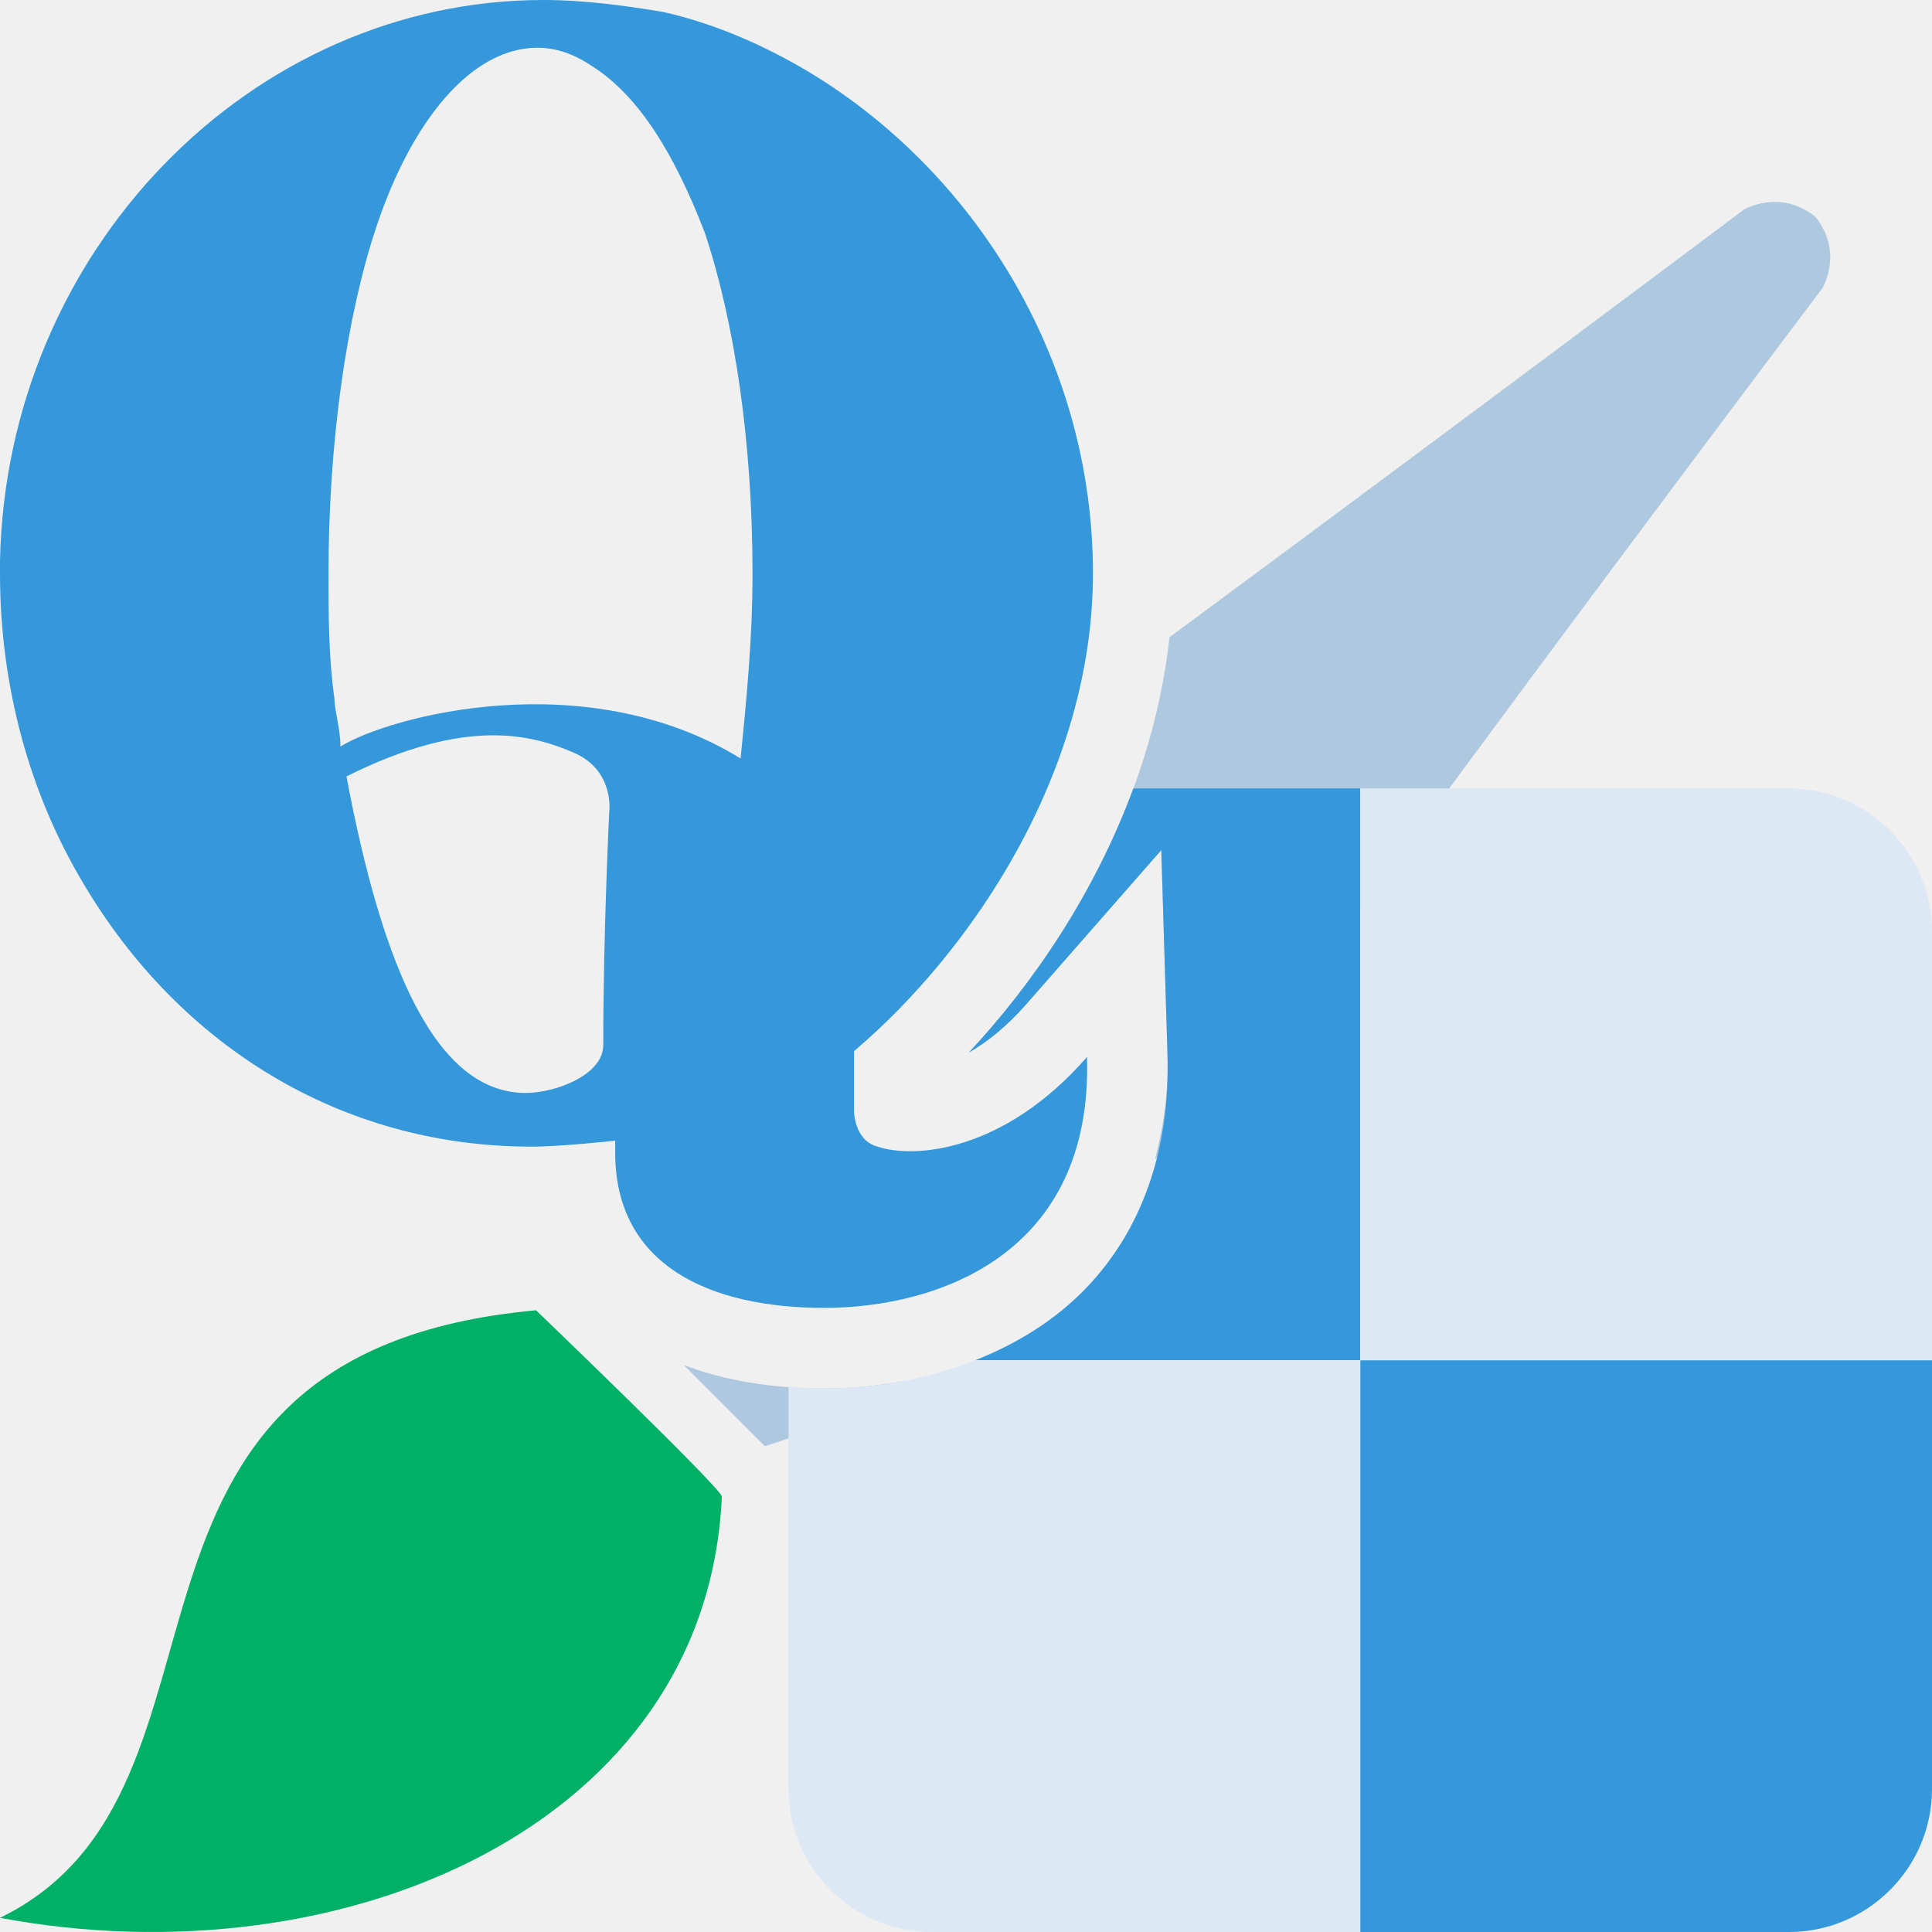
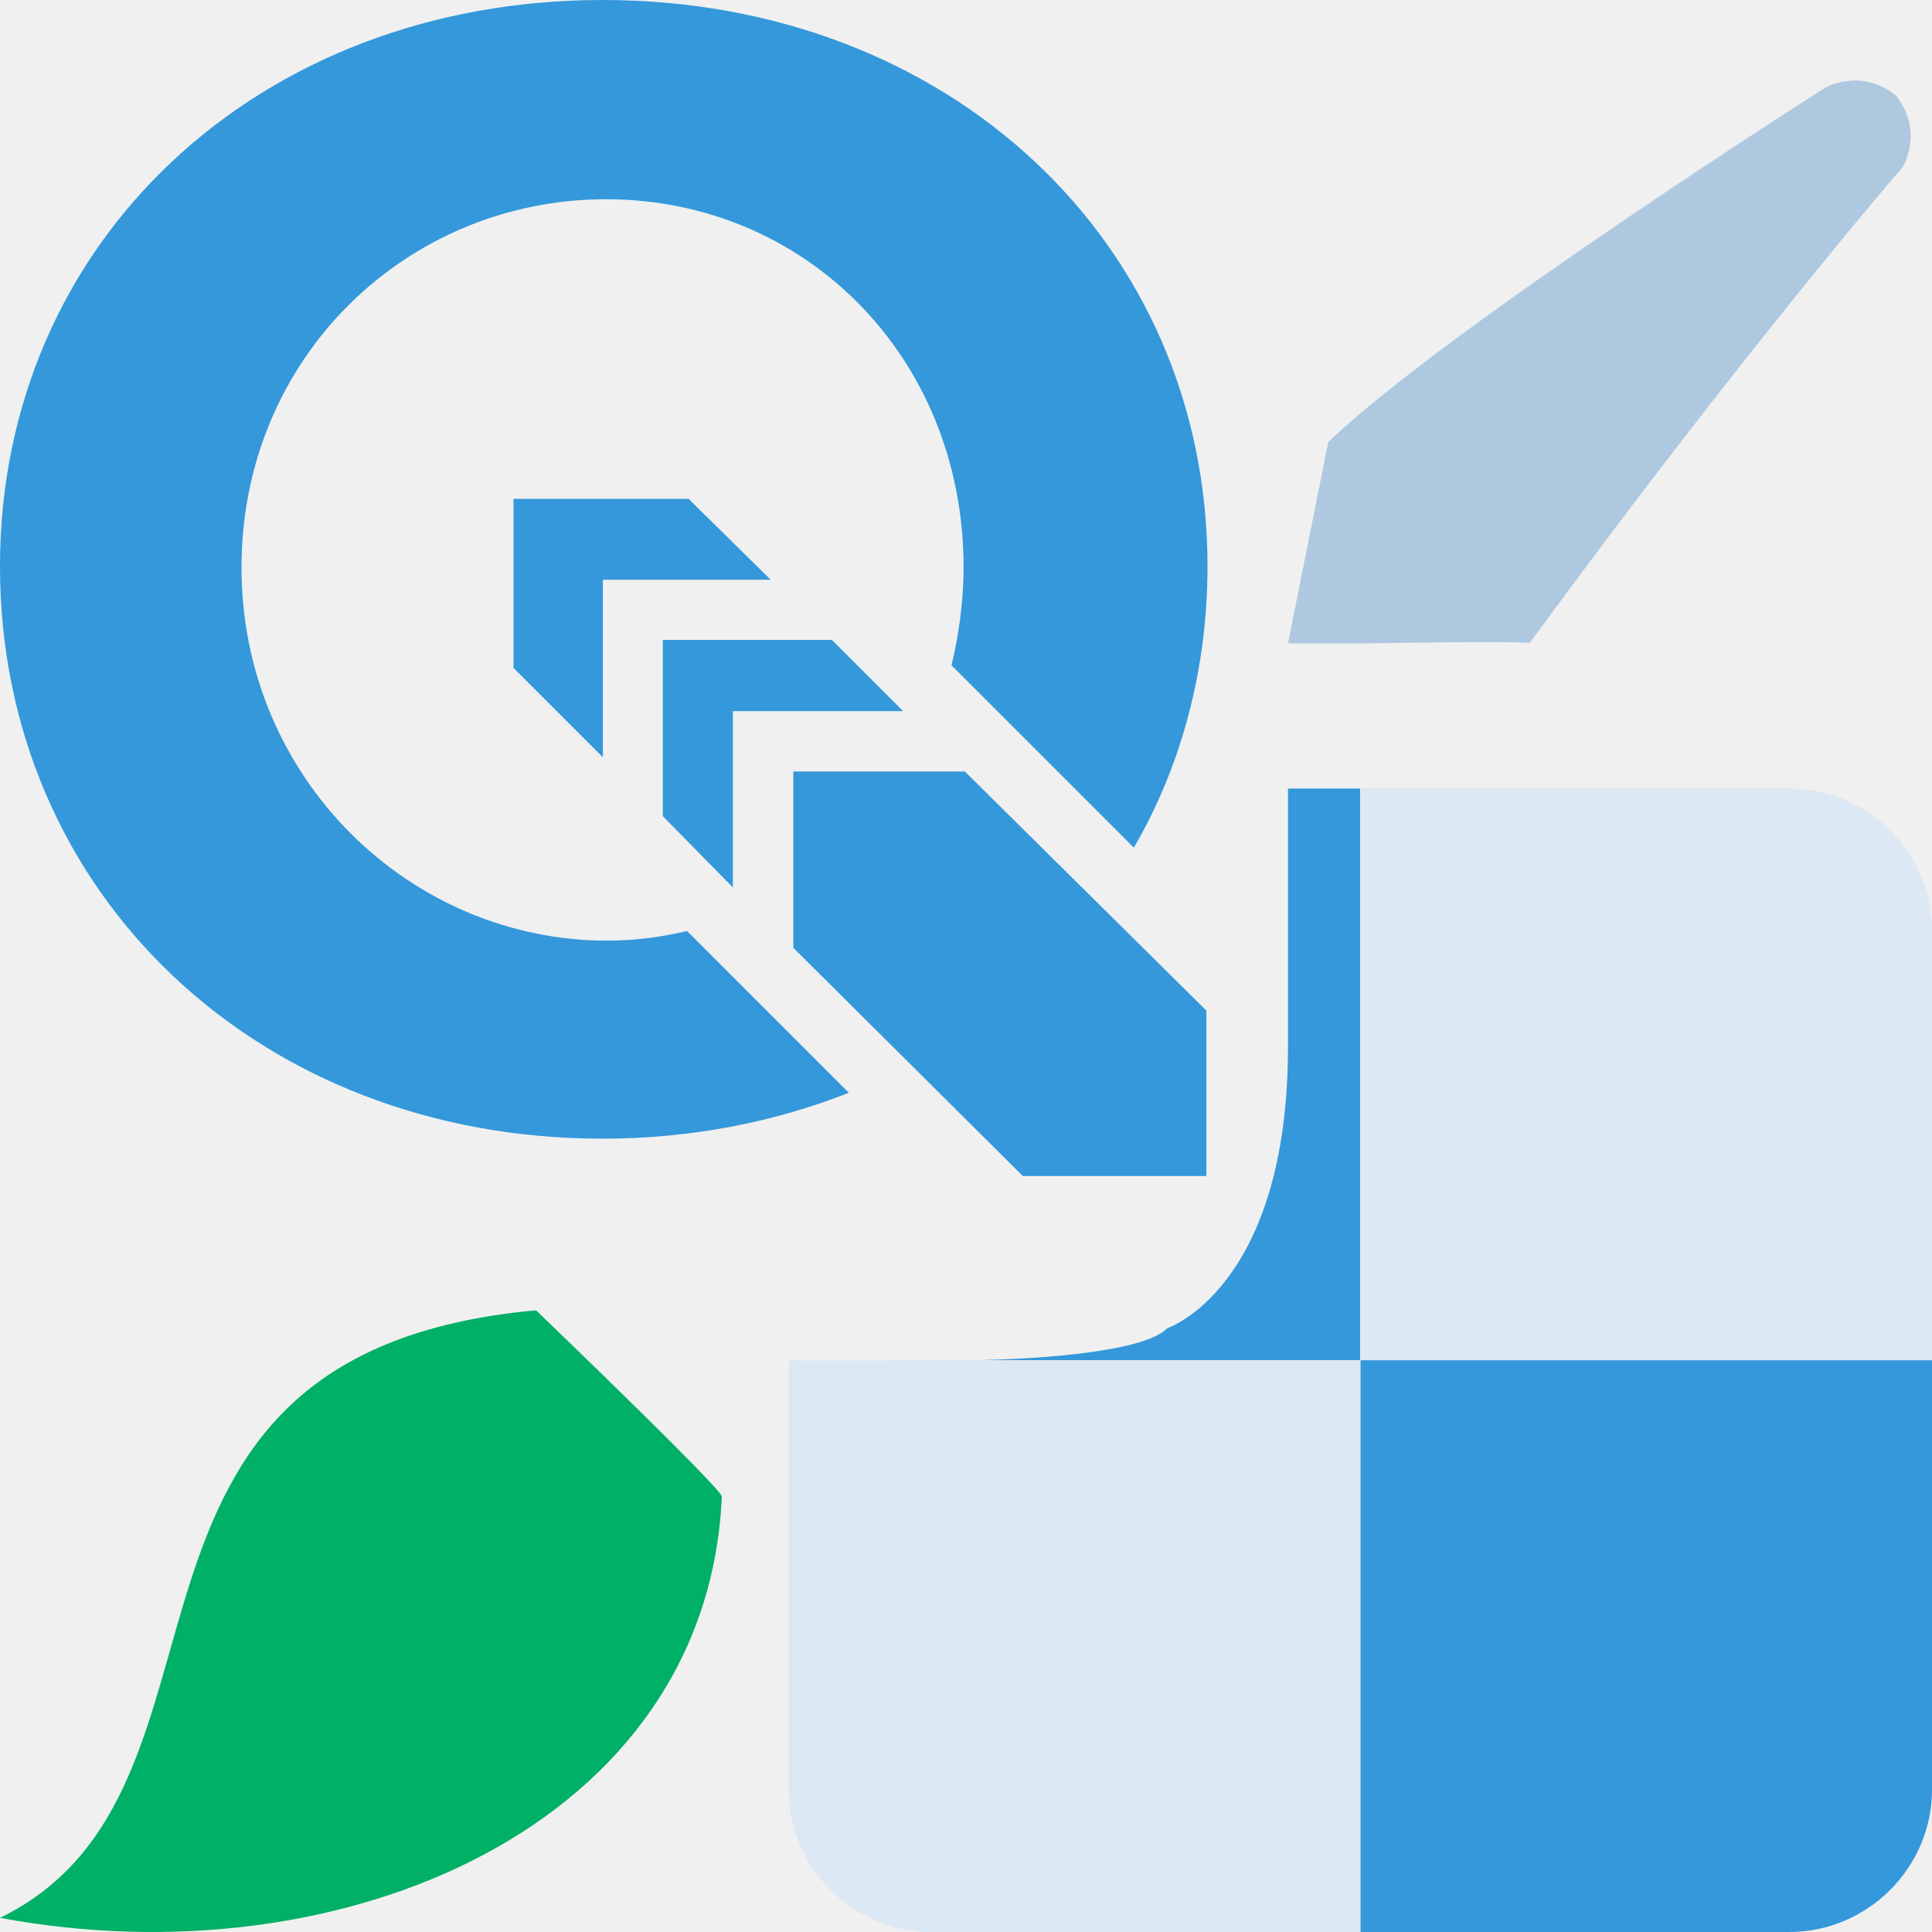
- <svg xmlns="http://www.w3.org/2000/svg" viewBox="0 0 24 24">
-   <path fill="#3498db" d="M24 22.224v-5.327h-7.103V24h5.327c.977 0 1.776-.799 1.776-1.776z" />
-   <path fill="#00b066" d="M6.659 16.277C.799 16.81 3.285 22.226 0 23.824c4.262.799 8.79-1.154 8.967-5.238-.088-.178-2.308-2.309-2.308-2.309z" />
-   <path fill="#aec8e0" d="M22.551 2.693c-.444-.355-.888-.089-.888-.089s-3.565 2.674-7.135 5.312c-.228 2.069-1.307 3.889-2.493 5.159.22-.126.465-.316.716-.603l1.675-1.912.077 2.541c.014.466-.05.896-.156 1.302.847-.928 1.713-1.991 2.61-3.187 2.664-3.64 5.682-7.636 5.682-7.636s.268-.443-.088-.887zM10.239 17.248c-.662 0-1.247-.102-1.745-.291L9.5 17.964c.571-.169 1.143-.446 1.717-.807-.315.058-.642.091-.978.091z" />
-   <path fill="#3498db" d="M14.079 9.794c-.475 1.286-1.233 2.413-2.044 3.281.22-.126.465-.316.716-.603l1.675-1.912.077 2.541c.035 1.179-.318 2.187-1.024 2.913-.366.378-.833.673-1.361.882h4.779V9.794h-2.818z" />
-   <path fill="#3498db" d="M10.906 14.245c-.297-.074-.297-.445-.297-.445v-.742c1.484-1.261 2.968-3.487 2.968-5.935 0-2.597-1.41-4.897-3.413-6.158C9.571.594 8.903.297 8.235.148 7.79.074 7.271 0 6.751 0 3.116 0 .074 3.116 0 6.974v.148c0 1.41.371 2.745 1.039 3.858 1.187 2.003 3.19 3.264 5.564 3.264.371 0 1.039-.074 1.039-.074v.148c0 1.41 1.187 1.929 2.597 1.929s3.339-.668 3.264-3.116c-1.039 1.188-2.152 1.262-2.597 1.114zM7.568 10.09s-.074 1.484-.074 2.893c0 .371-.594.594-.964.594-1.113 0-1.781-1.558-2.226-3.932 1.484-.742 2.3-.519 2.819-.297s.445.742.445.742zM9.2 9.422c-1.929-1.187-4.378-.519-4.971-.148 0-.223-.074-.445-.074-.594-.074-.519-.074-1.038-.074-1.558 0-1.632.223-3.19.594-4.303C5.12 1.484 5.862.593 6.678.593c.223 0 .445.074.668.223.594.371 1.039 1.113 1.41 2.077.37 1.113.592 2.597.592 4.229 0 .817-.074 1.558-.148 2.3z" />
-   <path fill="#dce8f3" d="M24 16.897h-7.103V9.794h5.327c.977 0 1.776.799 1.776 1.776v5.327zm-11.882 0c-.568.225-1.206.351-1.879.351-.154 0-.298-.013-.444-.024v5c0 .977.799 1.776 1.776 1.776h5.327v-7.103h-4.78z" />
+ <svg xmlns="http://www.w3.org/2000/svg" width="24" height="24" viewBox="0 0 24 24" fill="none">
+   <g clip-path="url(#clip0_2666_133)">
+     <path d="M24.001 22.224V16.896H16.898V24H22.225C23.202 24 24.001 23.201 24.001 22.224Z" fill="#3498DB" />
+     <path d="M6.659 16.277C0.799 16.81 3.285 22.226 0 23.824C4.262 24.623 8.79 22.67 8.967 18.586C8.879 18.408 6.659 16.277 6.659 16.277Z" fill="#00B066" />
+     <path d="M23.55 1.185C23.106 0.83 22.662 1.096 22.662 1.096C22.662 1.096 17.973 4.077 16.5 5.492L16 7.992H16.999C16.999 7.992 19.024 7.957 18.999 7.992C21.663 4.352 23.638 2.072 23.638 2.072C23.638 2.072 23.906 1.629 23.55 1.185Z" fill="#AEC8E0" />
+     <path d="M16 9.795V11V13C16 16 14.5 16.5 14.5 16.5C14.134 16.878 12.117 16.897 12.117 16.897H16.896V9.795H16Z" fill="#3498DB" />
+     <path d="M24.002 16.898H16.899V9.795H22.226C23.203 9.795 24.002 10.594 24.002 11.571V16.898ZM12.12 16.898C12.12 16.898 11.62 16.898 11.799 16.898C11.799 16.898 9.943 16.909 9.797 16.898V22.225C9.797 23.202 10.596 24.001 11.573 24.001H16.9V16.898H12.12Z" fill="#DCE8F3" />
+     <path d="M11.219 8.834L10.334 7.949H8.234V10.139L9.104 11.024V8.834H11.219Z" fill="#3498DB" />
+     <path d="M8.535 11.565C8.22 11.64 7.89 11.685 7.545 11.685C5.085 11.685 3 9.66 3 7.05C3 4.44 5.055 2.475 7.53 2.475C10.005 2.475 11.97 4.44 11.97 7.05C11.97 7.47 11.91 7.89 11.82 8.265L14.085 10.53C14.67 9.525 15 8.325 15 7.035C15 3.015 11.79 0 7.485 0C3.21 0 0 3 0 7.035C0 11.1 3.21 14.145 7.485 14.145C8.595 14.145 9.63 13.935 10.545 13.575L8.535 11.565Z" fill="#3498DB" />
+     <path d="M11.986 9.584H9.855V11.774L12.706 14.609H14.986V12.554L11.986 9.584Z" fill="#3498DB" />
+     <path d="M7.489 7.202H9.574L8.554 6.197H6.379V8.297L7.489 9.407V7.202Z" fill="#3498DB" />
+   </g>
+   <defs>
+     <clipPath id="clip0_2666_133">
+       <rect width="24" height="24" fill="white" />
+     </clipPath>
+   </defs>
</svg>
